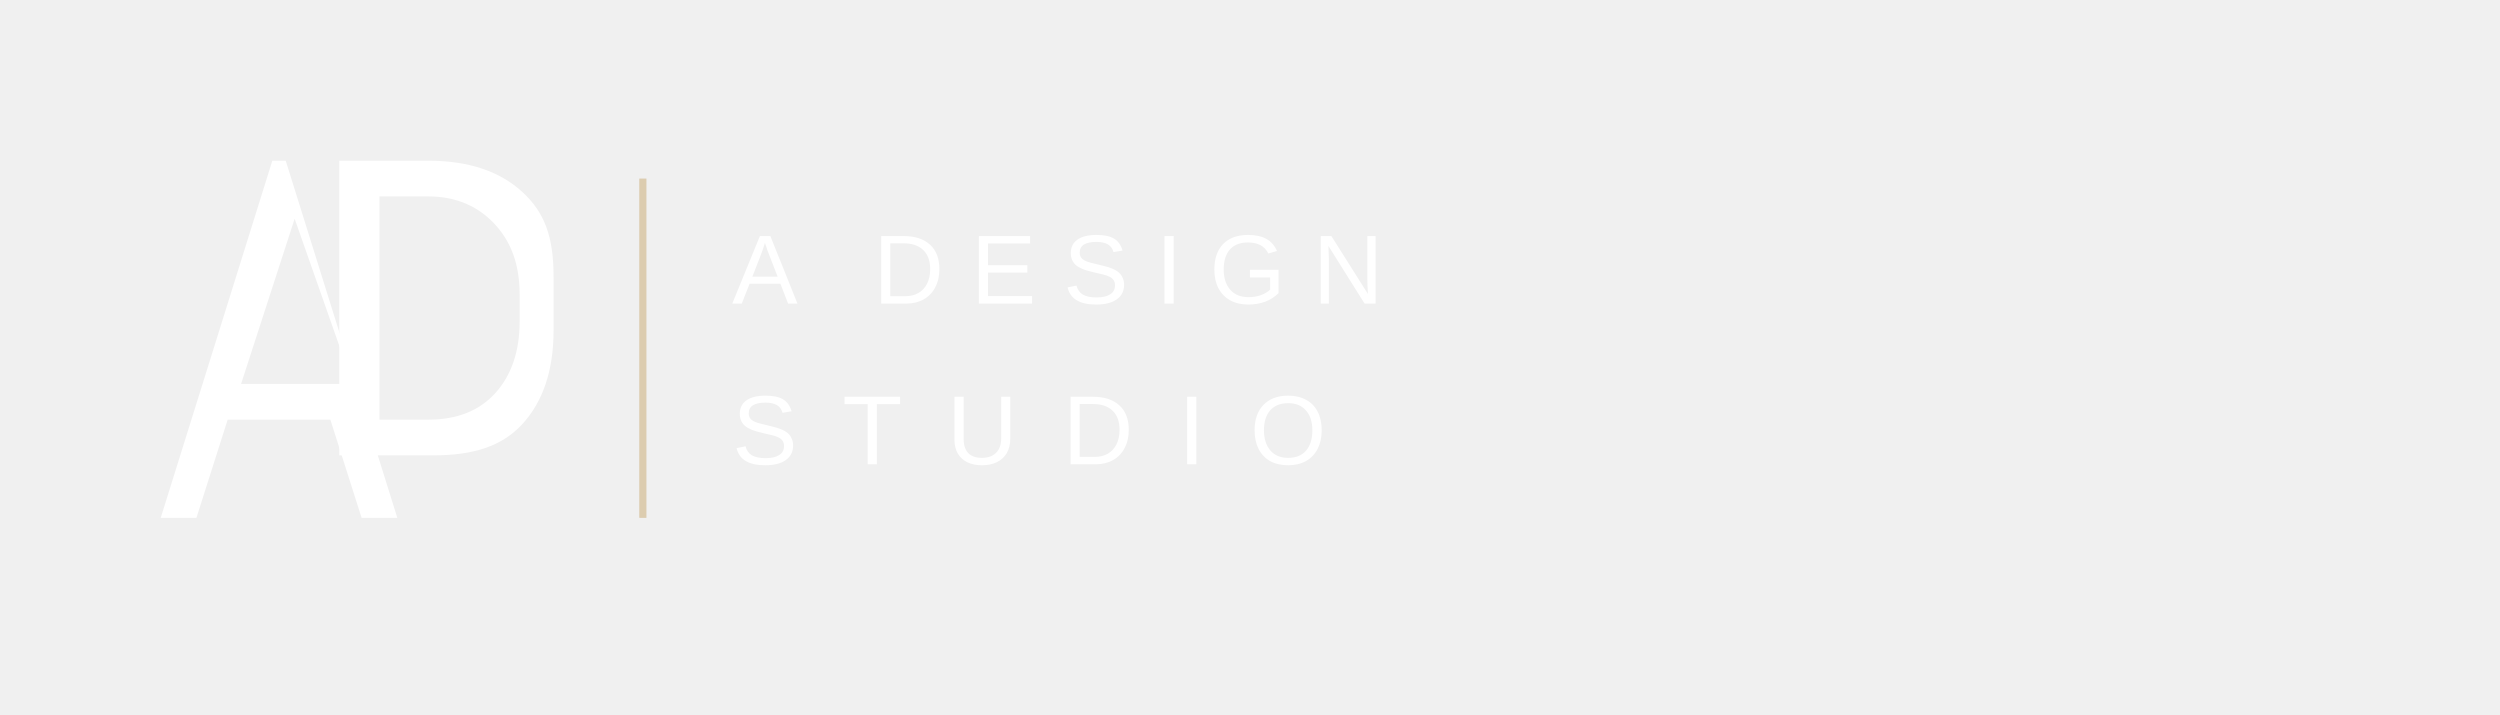
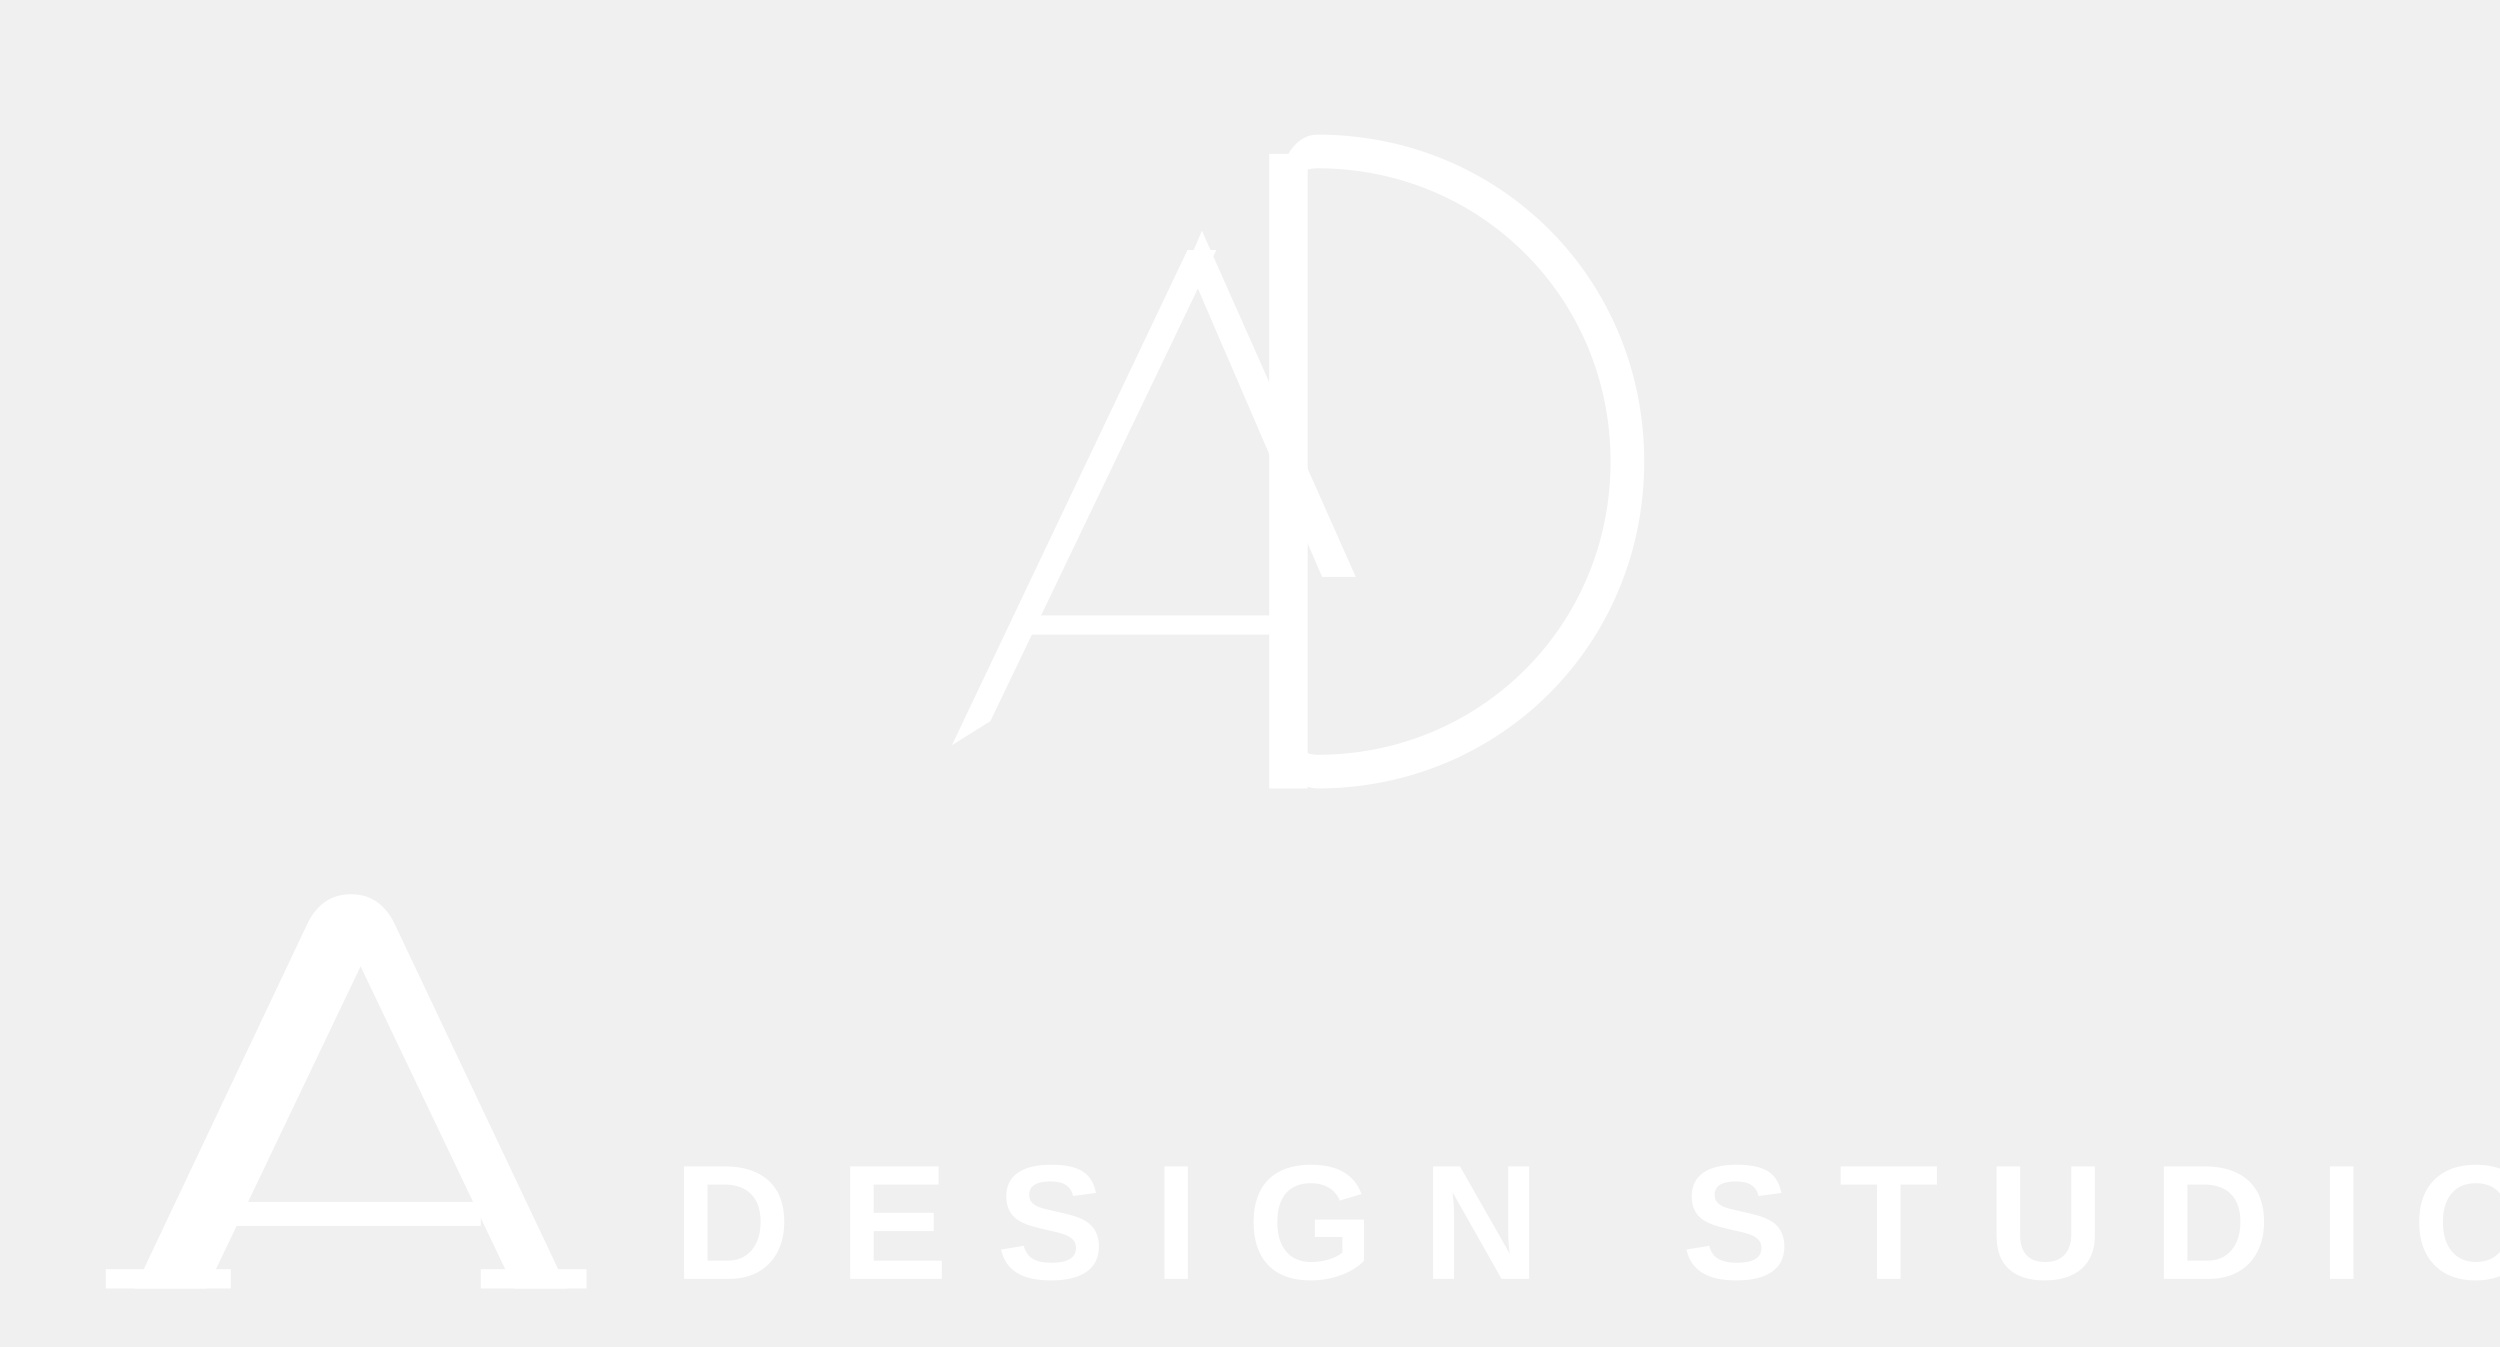
- <svg xmlns="http://www.w3.org/2000/svg" viewBox="0 0 280 80" fill="none">
+ <svg xmlns="http://www.w3.org/2000/svg" viewBox="0 0 520 280" fill="none">
  <g fill="#ffffff">
-     <path d="M18 58L30.5 18h1.5L44.5 58h-4l-3.5-11H25.5L22 58h-4zm9-15h12.5L33 24.5 27 43z" />
-     <path d="M38 18h10c4.5 0 8 1.2 10.5 3.5S62 26.5 62 31v6c0 4.5-1.2 8-3.5 10.5S53 51 48.5 51H38V18zm4.5 4v25h5.5c3.2 0 5.7-1 7.5-3s2.7-4.7 2.7-8v-3c0-3.3-.9-5.8-2.7-7.8s-4.3-3.2-7.5-3.2h-5.5z" />
-   </g>
-   <line x1="72" y1="20" x2="72" y2="58" stroke="rgba(201,169,110,0.5)" stroke-width="0.8" />
-   <g fill="#ffffff">
-     <text x="82" y="34" font-family="'Montserrat', Arial, sans-serif" font-size="11" font-weight="500" letter-spacing="3" text-transform="uppercase">A DESIGN</text>
-     <text x="82" y="52" font-family="'Montserrat', Arial, sans-serif" font-size="11" font-weight="300" letter-spacing="5" text-transform="uppercase">STUDIO</text>
+     <path d="M 198,155 L 247,52 L 253,52 L 206,150 Z" />
+     <path d="M 250,48 L 282,120 L 275,120 L 247,55 Z" />
+     <path d="M 212,128 L 270,128 L 270,132 L 210,132 Z" />
+     <path d="       M 268,32       C 268,32 270,28 274,28       C 312,28 342,58 342,96       C 342,134 312,164 274,164       C 270,164 268,160 268,160       L 268,153       C 268,153 270,157 274,157       C 308,157 335,130 335,96       C 335,62 308,35 274,35       C 270,35 268,38 268,38       Z     " />
+     <path d="M 264,32 L 272,32 L 272,164 L 264,164 Z" />
+     <path d="M 28,268 L 64,192 C 66,188 69,186 73,186 C 77,186 80,188 82,192 L 118,268 L 107,268 L 75,201 L 43,268 Z" />
+     <path d="M 50,250 L 100,250 L 100,255 L 48,255 Z" />
+     <path d="M 22,268 L 22,264 L 48,264 L 48,268 Z" />
+     <path d="M 100,268 L 100,264 L 122,264 L 122,268 Z" />
+     <text x="140" y="266" font-family="'Montserrat', Arial, Helvetica, sans-serif" font-size="34" font-weight="700" letter-spacing="10" fill="#ffffff">DESIGN STUDIO</text>
  </g>
</svg>
